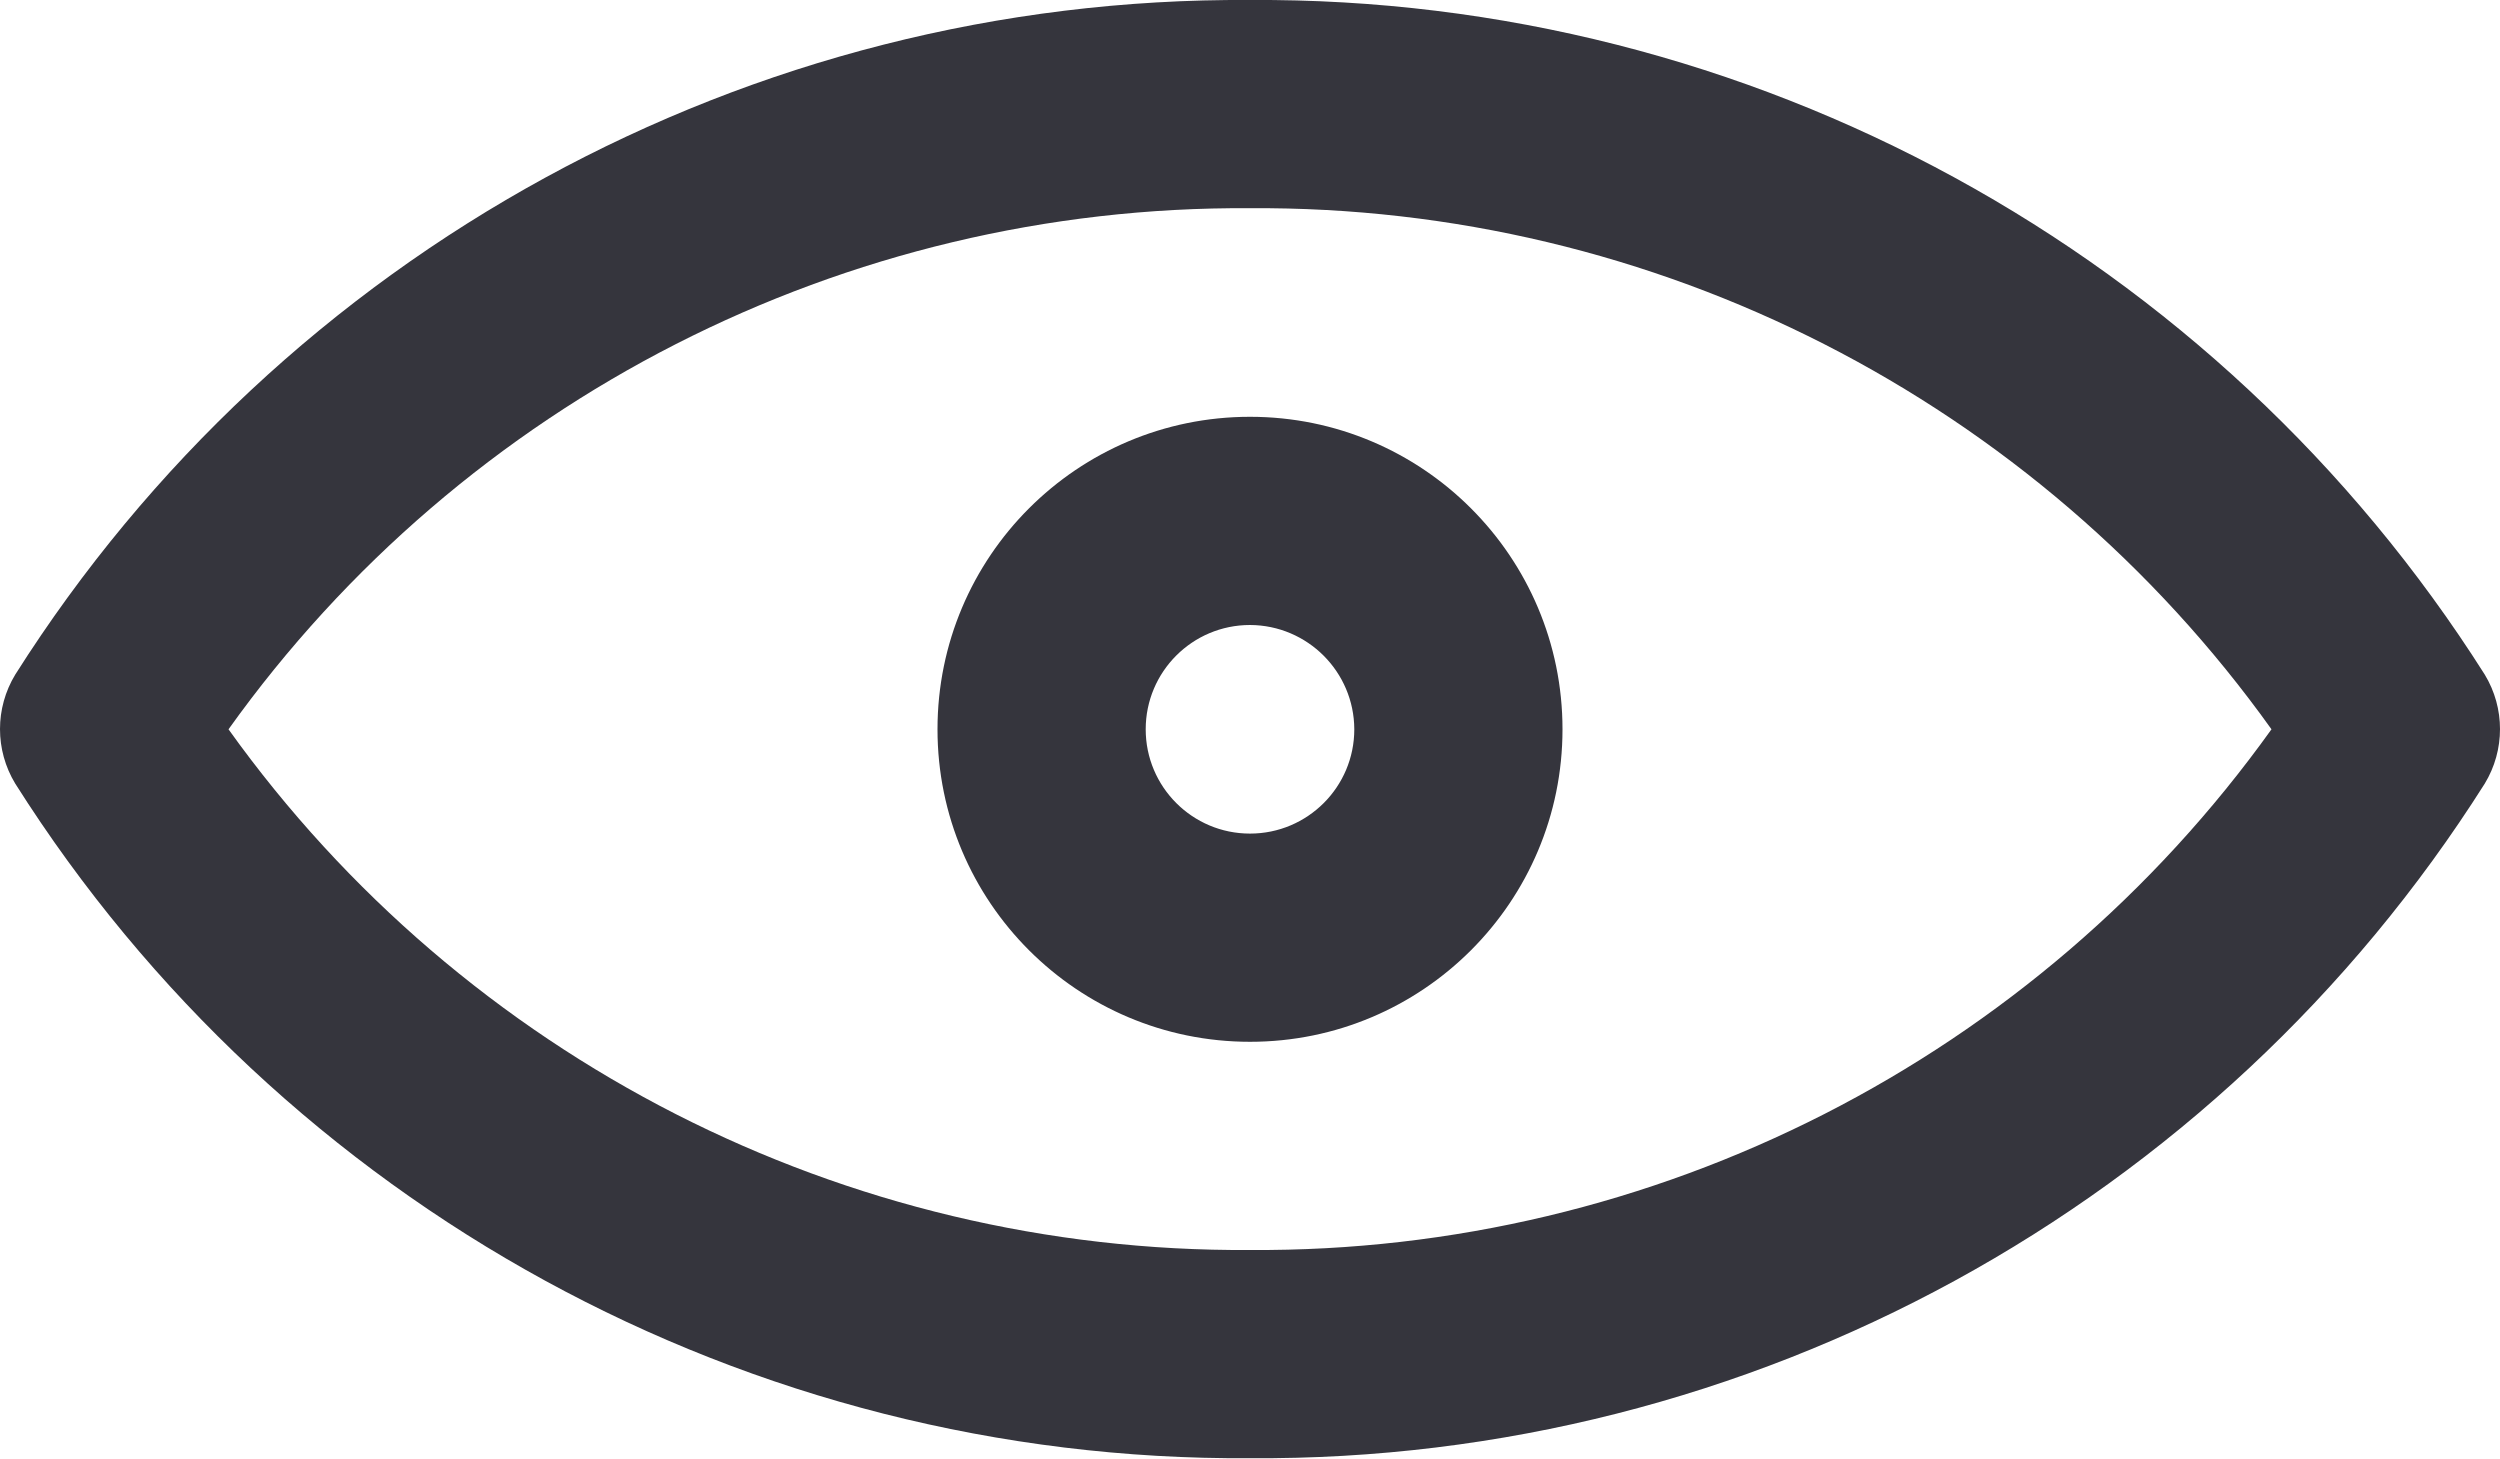
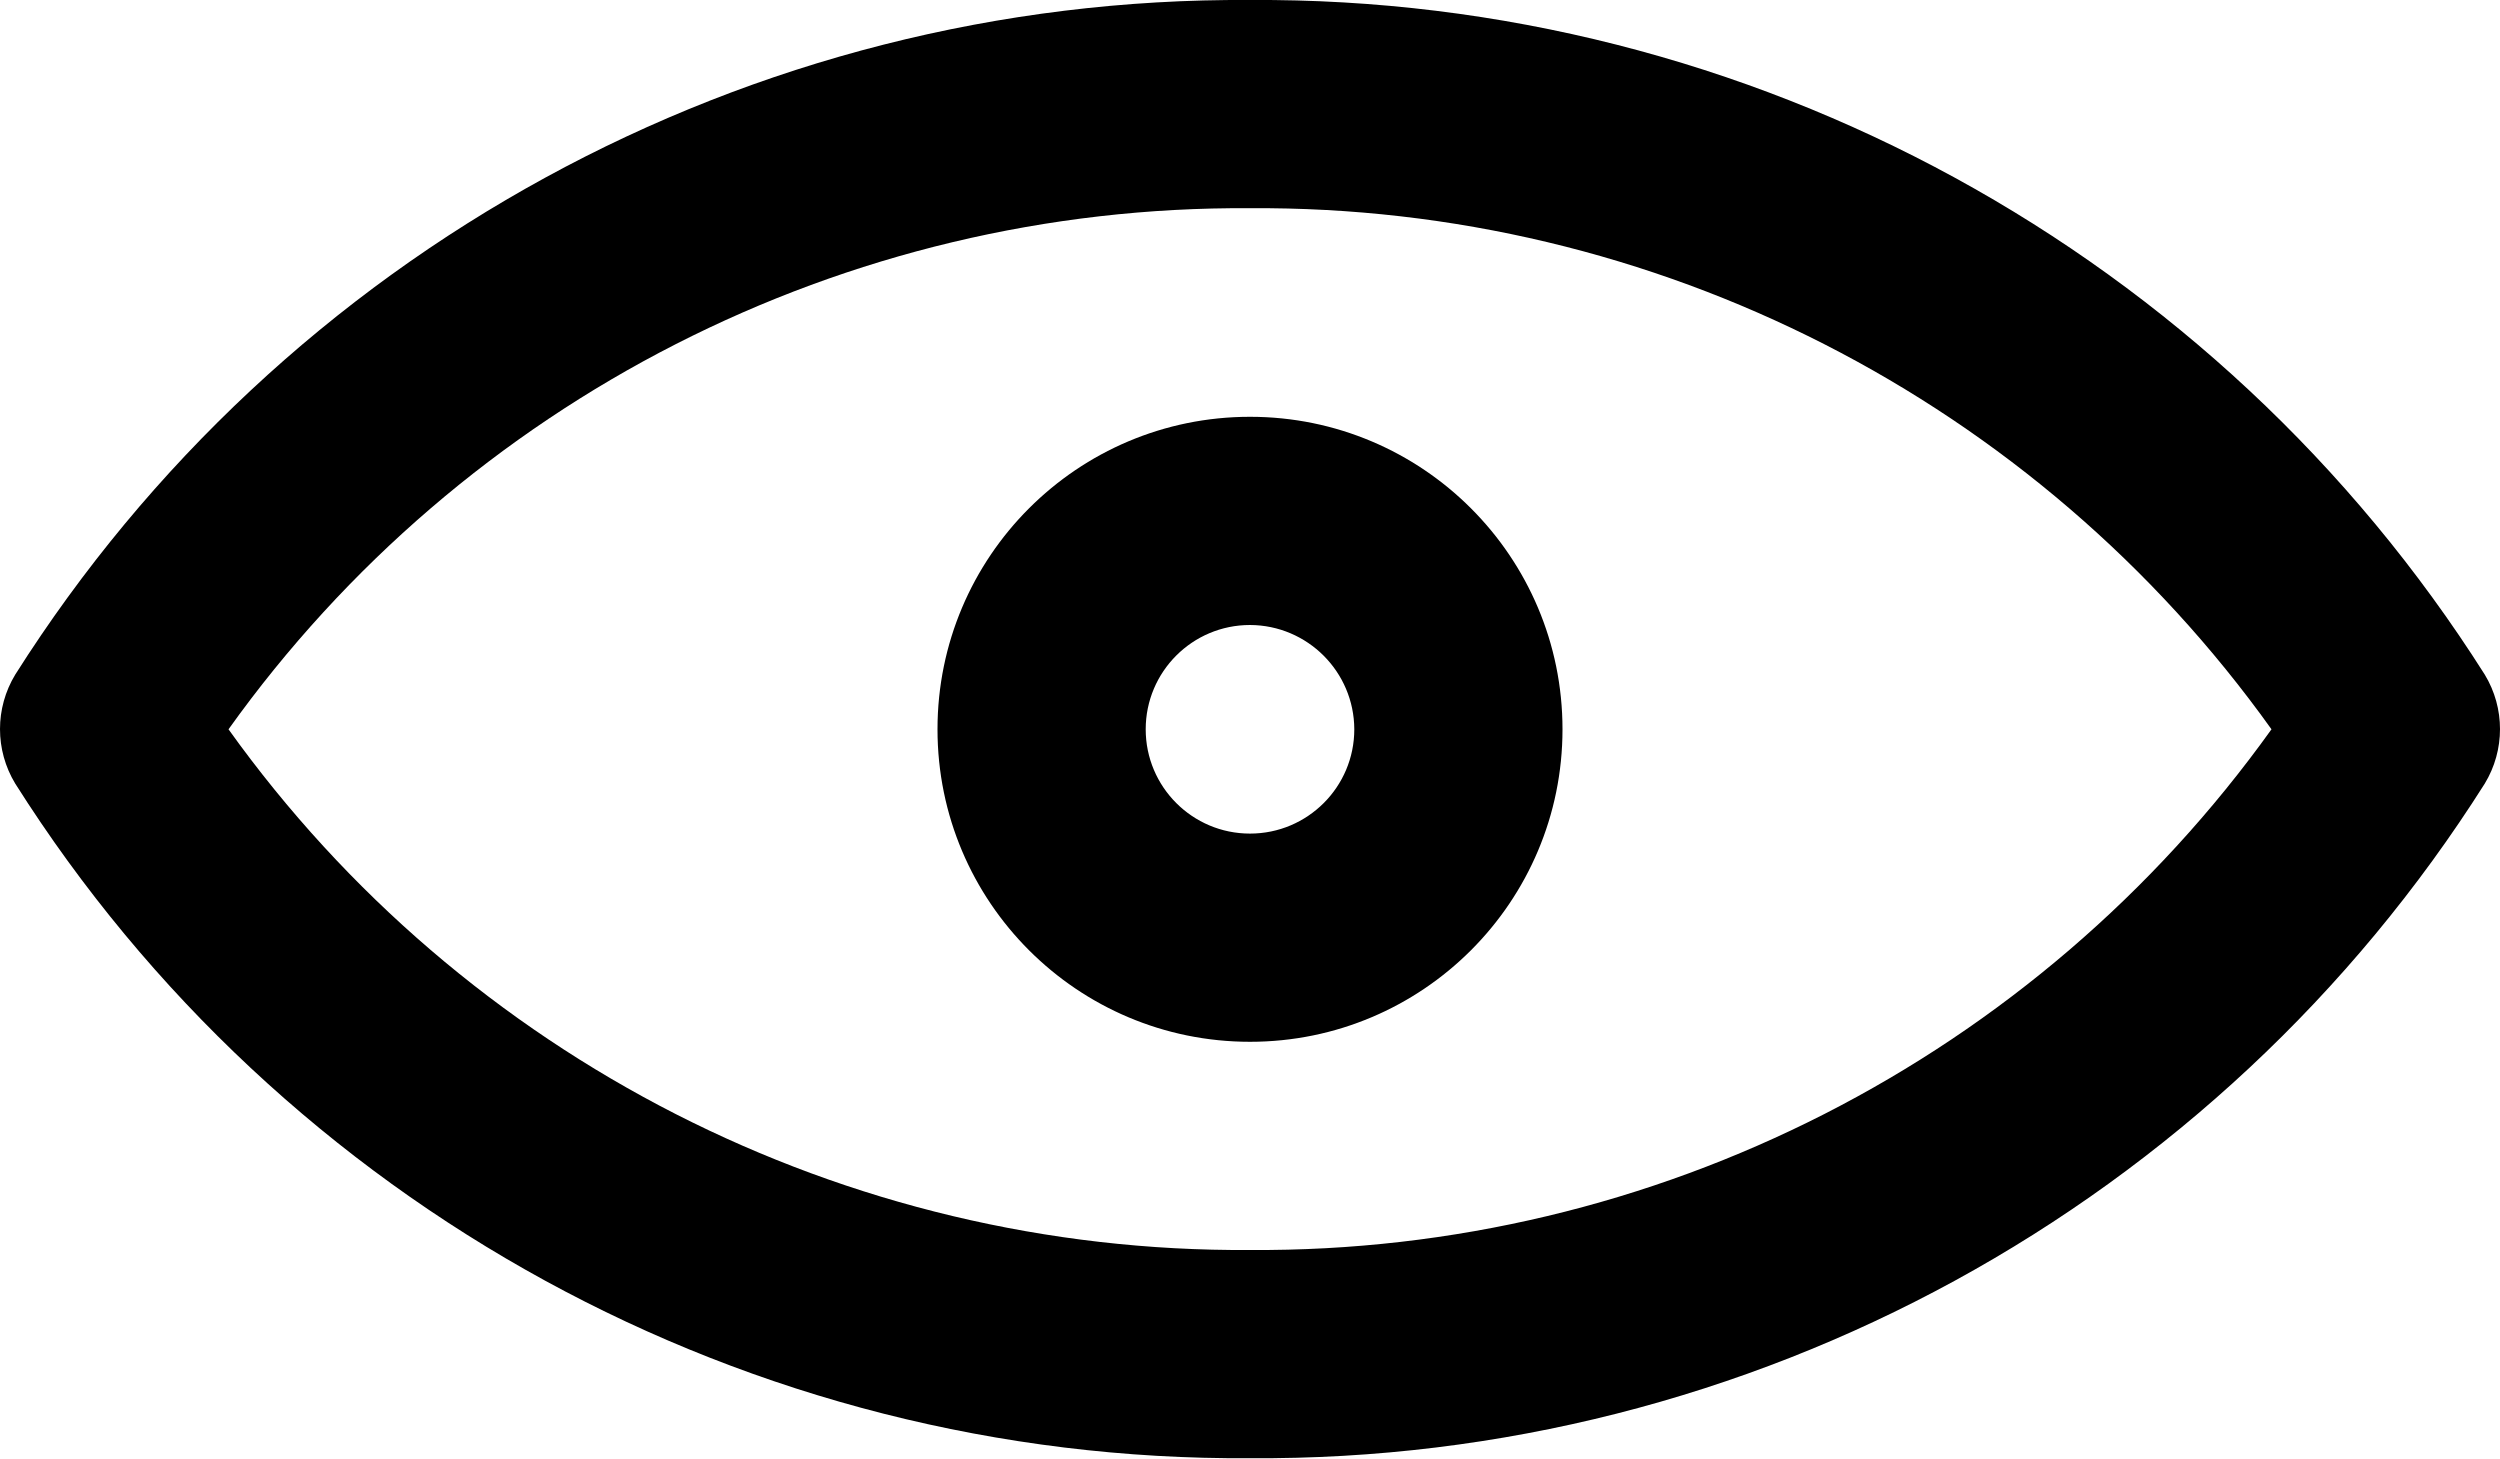
<svg xmlns="http://www.w3.org/2000/svg" viewBox="0 0 64 37.33">
-   <defs>
-     <style>.cls-1{fill:#35353d;}</style>
-   </defs>
  <g id="Layer_2" data-name="Layer 2">
    <g id="Layer_1-2" data-name="Layer 1">
-       <path class="cls-1" d="M32,37.33A37.11,37.11,0,0,1,.39,20.06a2.69,2.69,0,0,1,0-2.79A37.14,37.14,0,0,1,32,0,37.14,37.14,0,0,1,63.61,17.27a2.69,2.69,0,0,1,0,2.79A37.11,37.11,0,0,1,32,37.33ZM5.85,18.67A31.9,31.9,0,0,0,32,32,31.9,31.9,0,0,0,58.15,18.67,31.88,31.88,0,0,0,32,5.33,31.88,31.88,0,0,0,5.85,18.67Z" />
-       <path class="cls-1" d="M32,26.67a8,8,0,1,1,8-8A8,8,0,0,1,32,26.67ZM32,16a2.67,2.67,0,1,0,2.67,2.67A2.68,2.68,0,0,0,32,16Z" />
+       <path fill="inherit" d="M32,37.33A37.11,37.11,0,0,1,.39,20.06a2.69,2.69,0,0,1,0-2.79A37.14,37.14,0,0,1,32,0,37.14,37.14,0,0,1,63.61,17.27a2.69,2.69,0,0,1,0,2.79A37.11,37.11,0,0,1,32,37.33ZM5.85,18.67A31.9,31.9,0,0,0,32,32,31.9,31.9,0,0,0,58.15,18.67,31.88,31.88,0,0,0,32,5.33,31.88,31.88,0,0,0,5.85,18.67Z" />
+       <path fill="inherit" d="M32,26.67a8,8,0,1,1,8-8A8,8,0,0,1,32,26.67ZM32,16a2.67,2.67,0,1,0,2.67,2.67A2.68,2.68,0,0,0,32,16Z" />
    </g>
  </g>
</svg>
